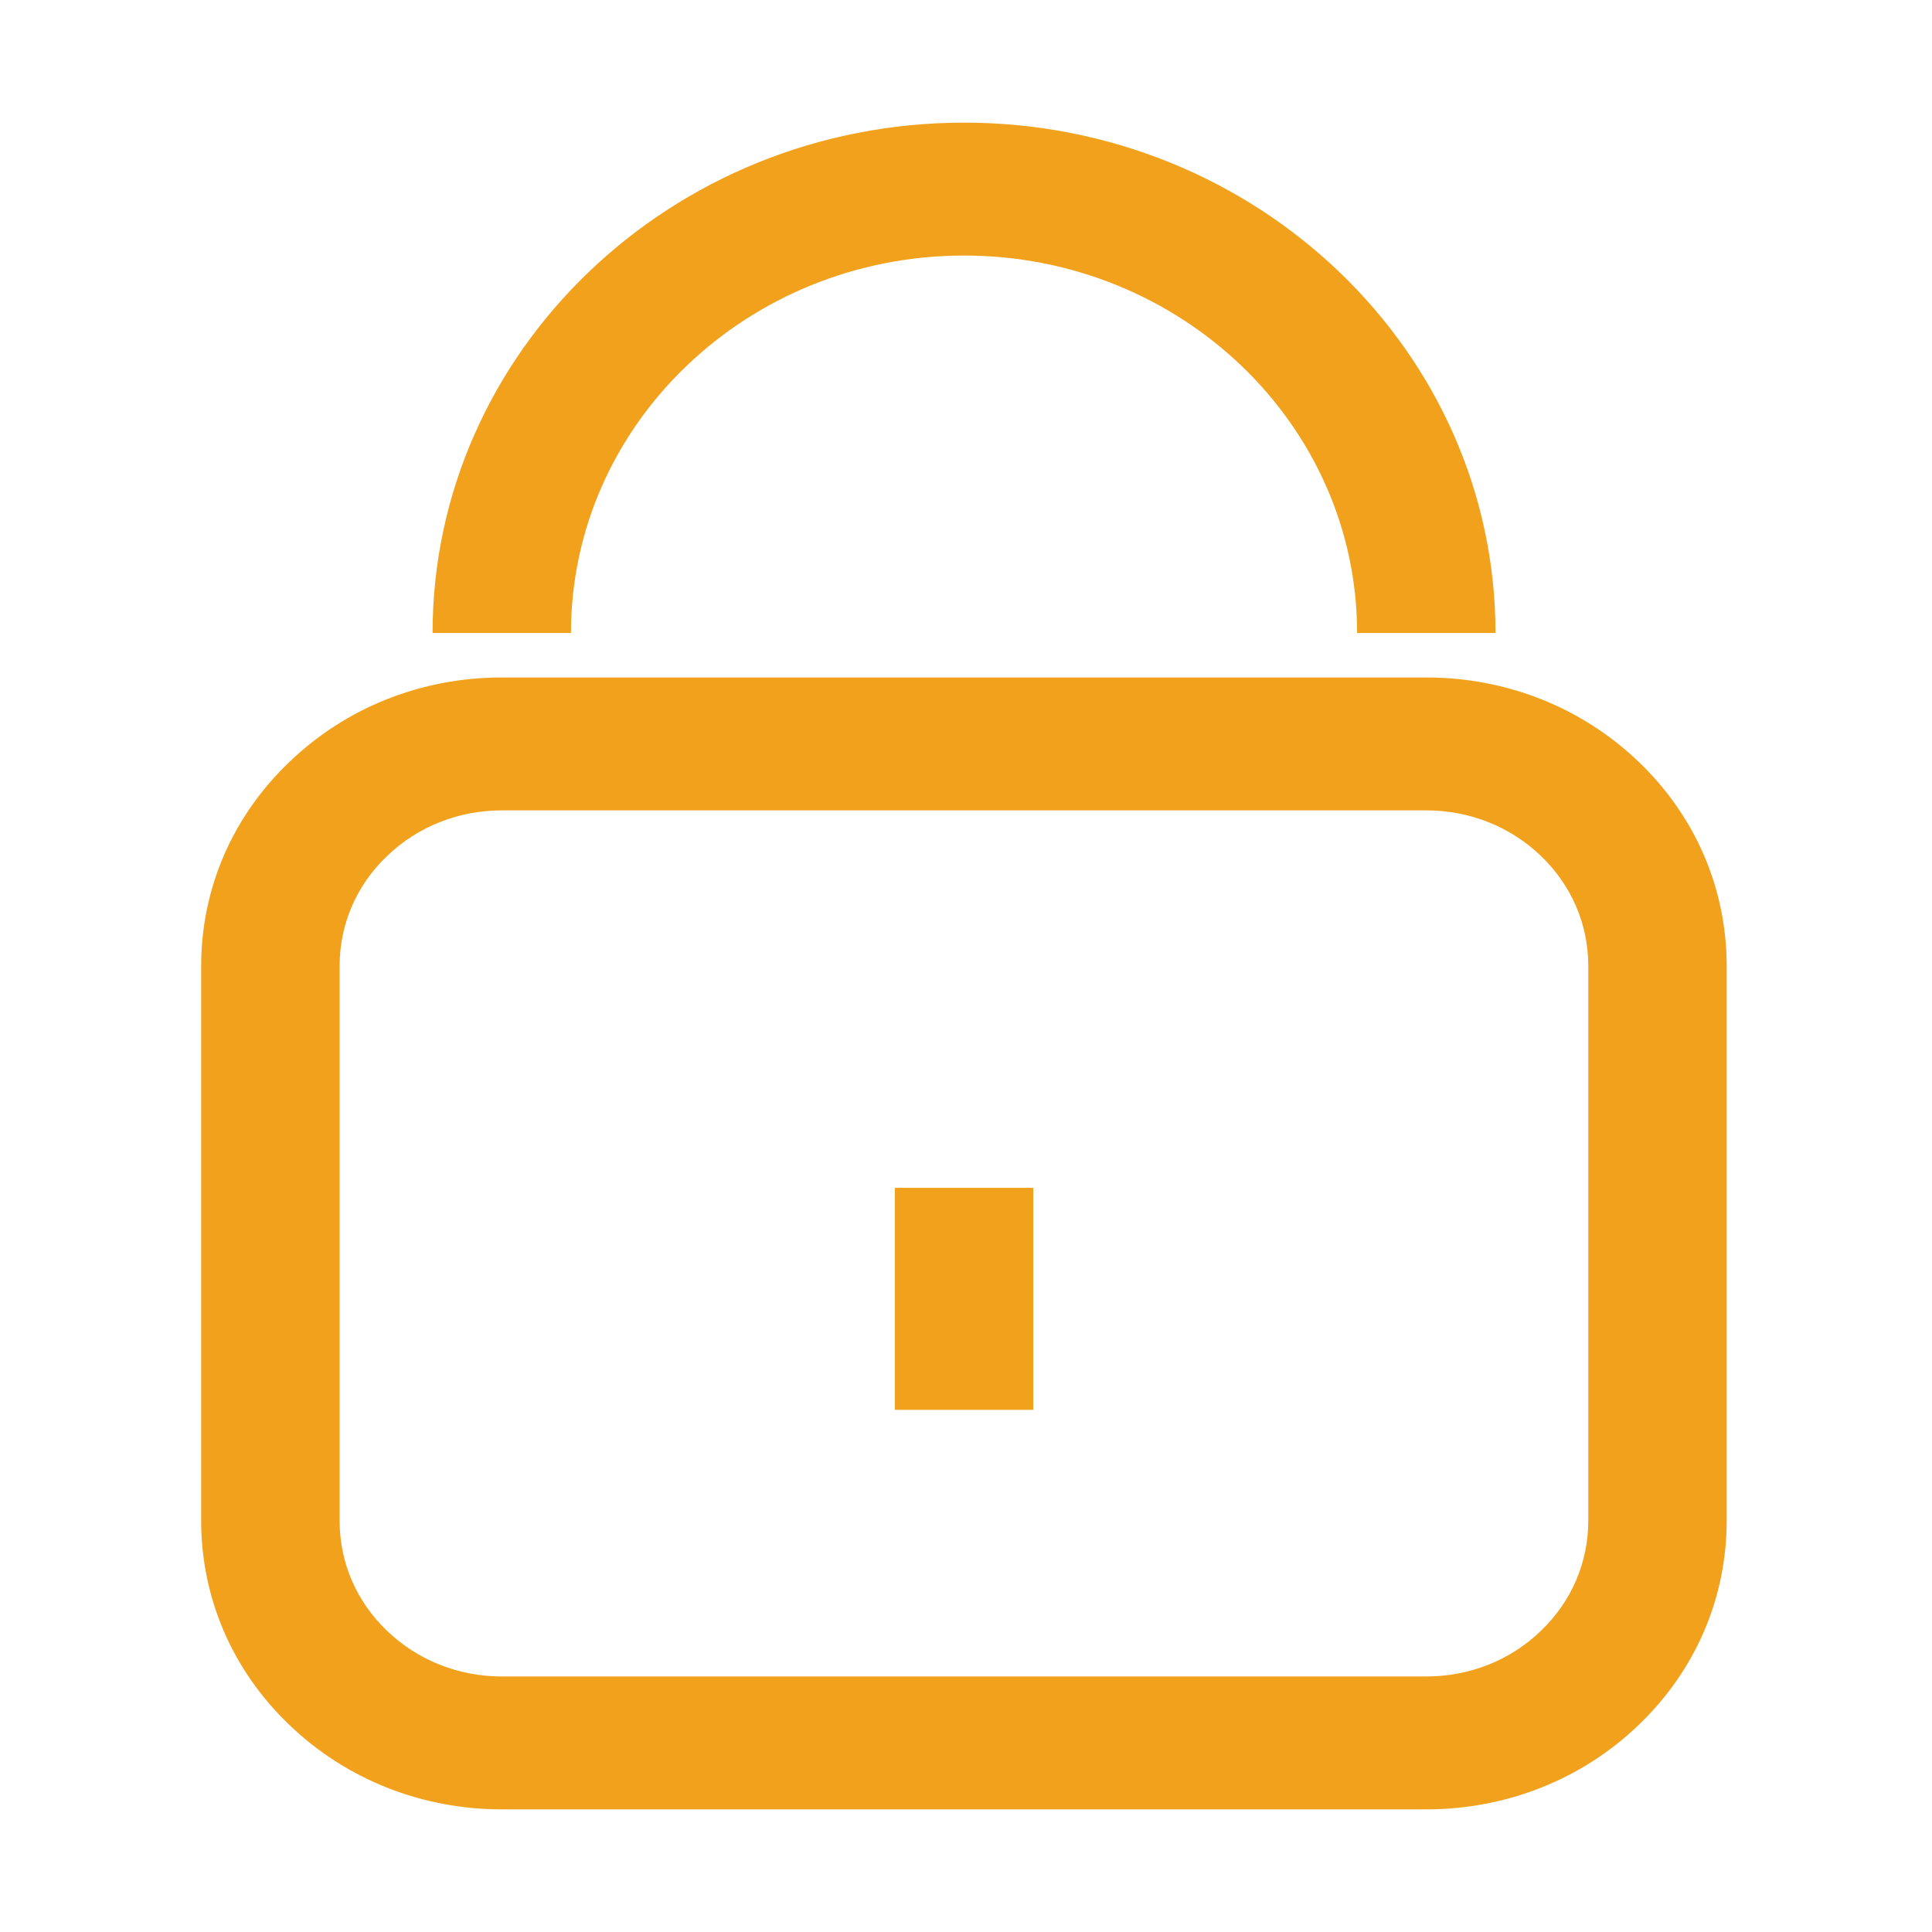
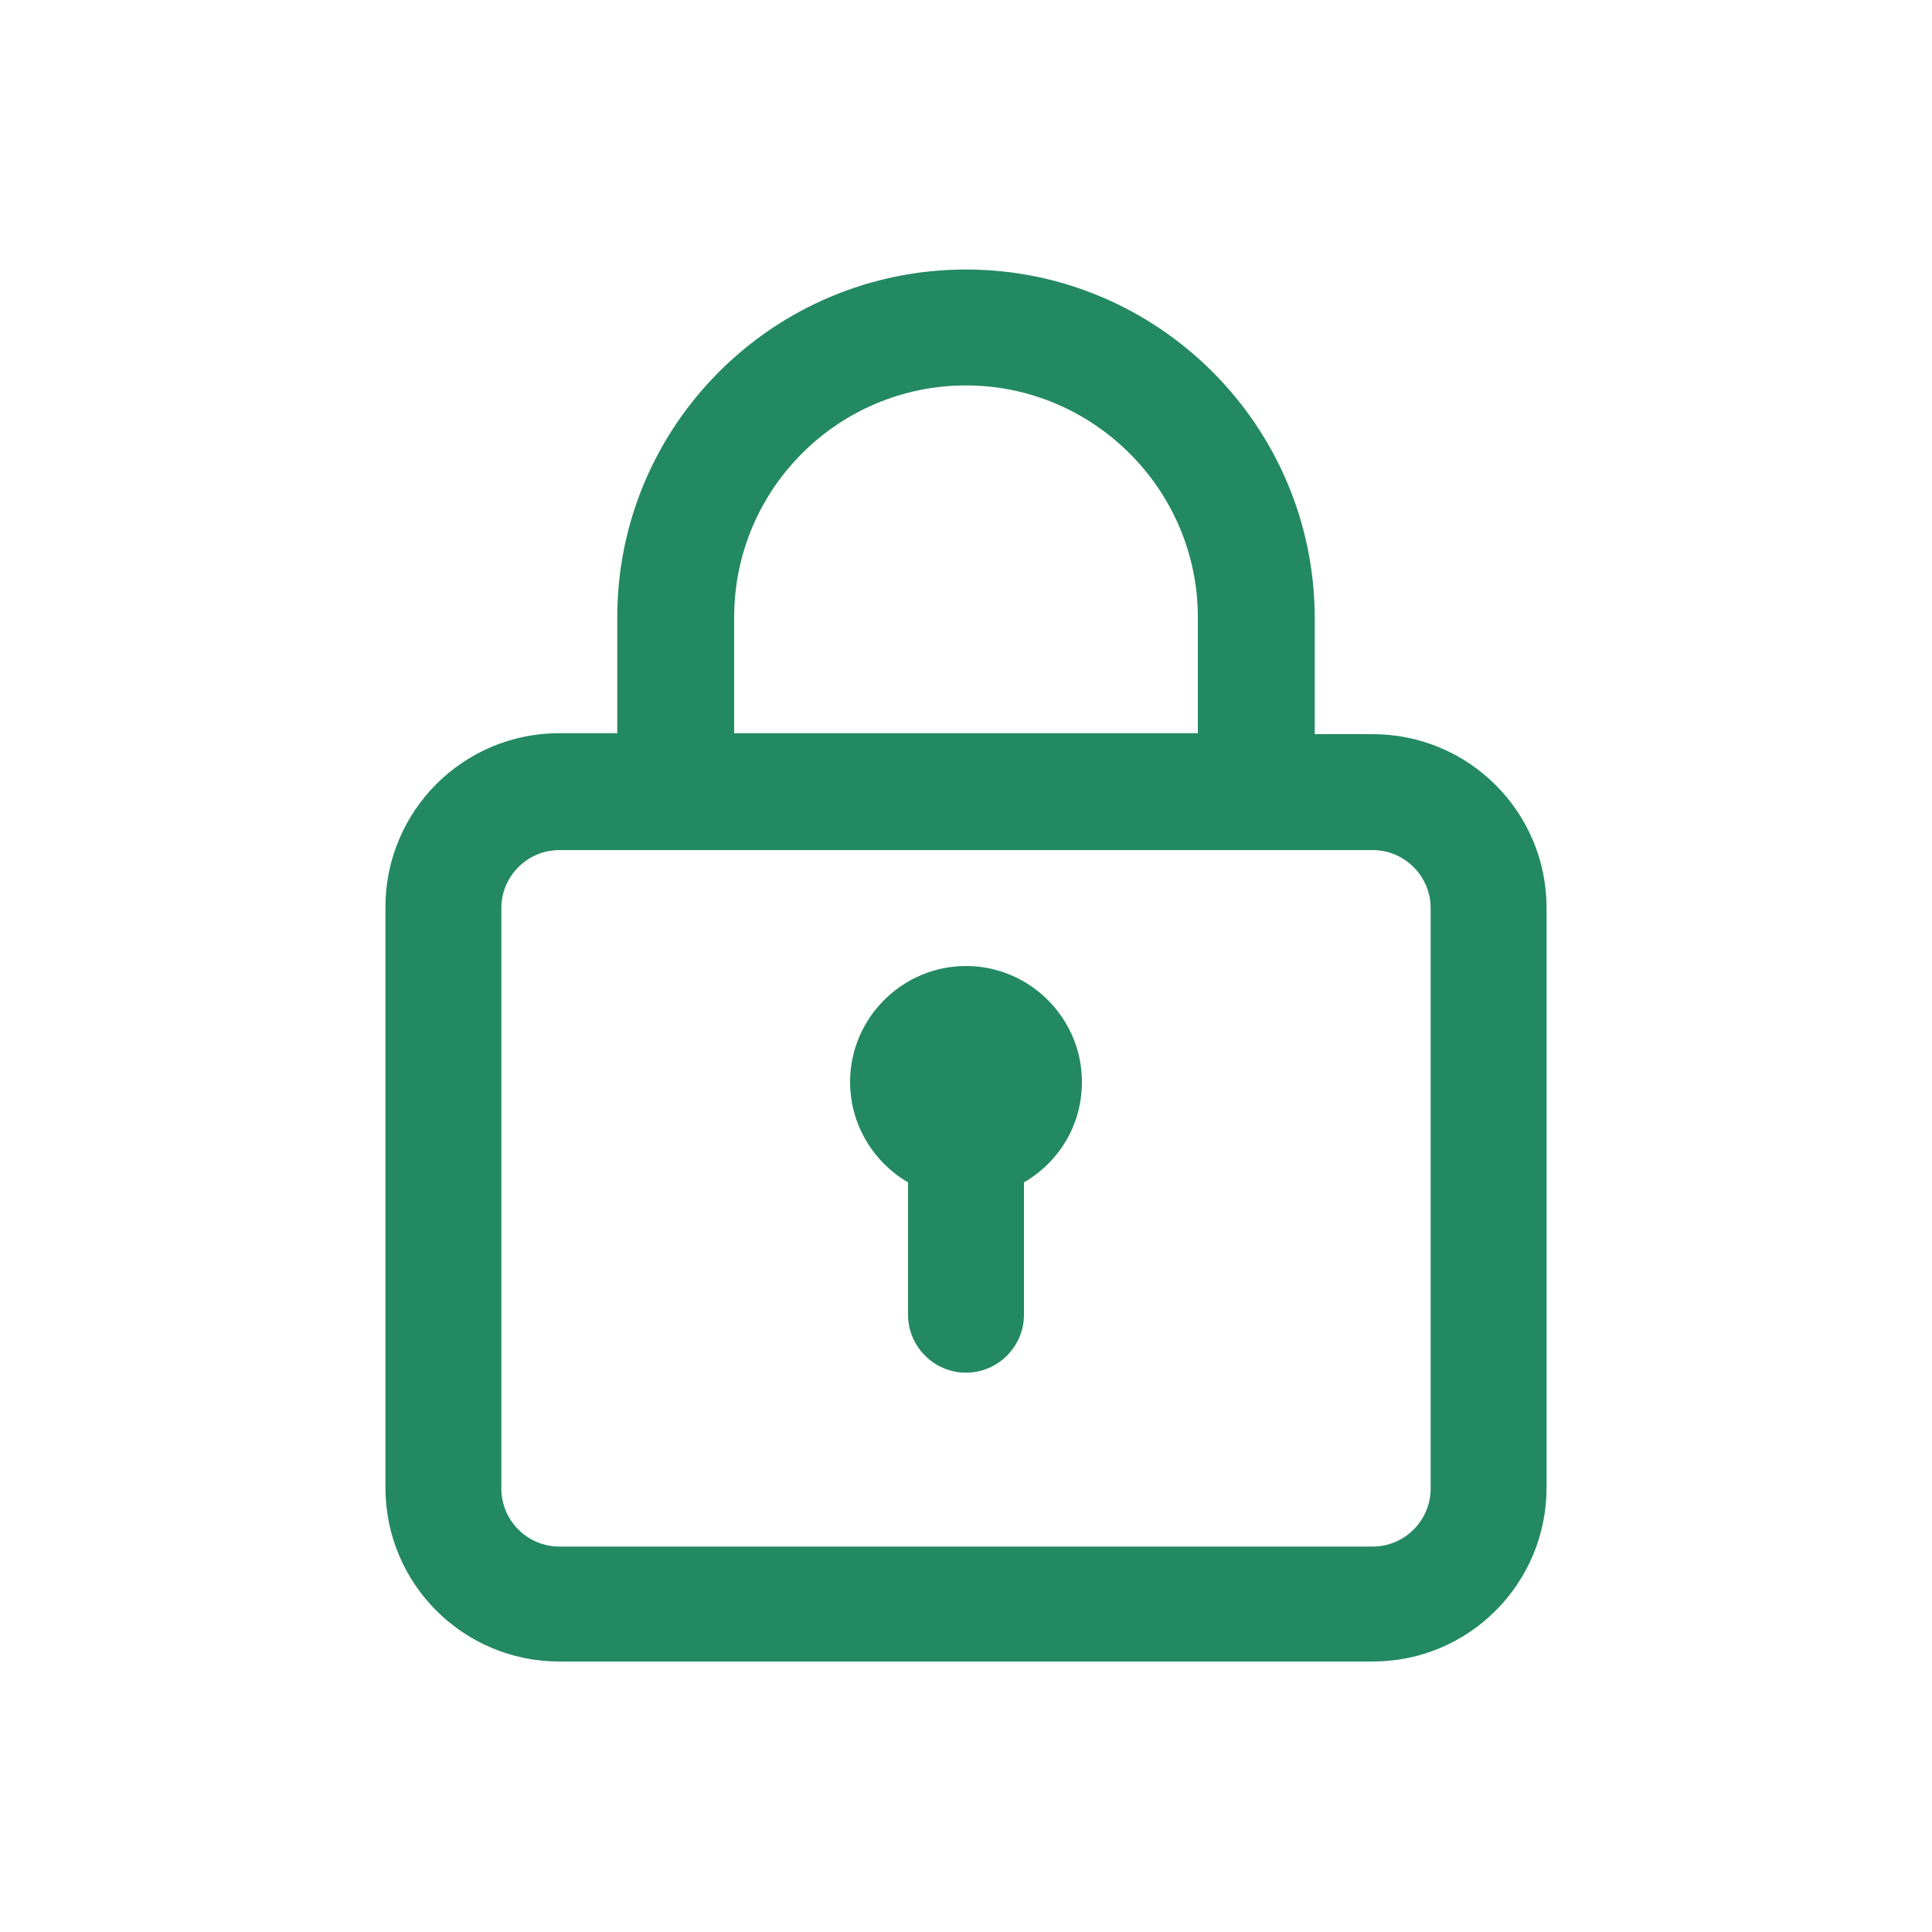
- <svg xmlns="http://www.w3.org/2000/svg" class="icon" width="48px" height="48.00px" viewBox="0 0 1024 1024" version="1.1">
-   <path fill="#f2a11c" d="M868.593 403.832c-30.081-28.845-70.037-44.753-112.624-44.753L265.95 359.079c-42.554 0-82.51 15.908-112.47 44.691-30.237 28.783-46.857 67.222-46.857 108.198l0 294.08c0 40.977 16.62 79.415 46.703 108.137 29.959 28.845 70.07 44.815 112.624 44.815l490.019 0c42.586 0 82.696-15.97 112.624-44.815 30.082-28.845 46.58-67.222 46.58-108.137L915.173 511.968C915.172 471.053 898.675 432.677 868.593 403.832zM841.821 806.049c0 22.098-8.882 42.772-25.1 58.307-16.155 15.662-37.819 24.203-60.753 24.203L265.95 888.559c-22.934 0-44.567-8.543-60.878-24.265-16.187-15.474-25.068-36.148-25.068-58.247L180.004 511.968c0-22.036 8.881-42.772 25.193-58.308 16.187-15.537 37.819-24.14 60.754-24.14l490.019 0c22.933 0 44.598 8.603 60.753 24.14 16.218 15.536 25.1 36.272 25.1 58.308L841.822 806.049zM510.974 135.441c114.914 0 208.319 89.752 208.319 200.055l73.351 0c0-149.113-126.366-270.497-281.669-270.497-155.334 0-281.7 121.384-281.7 270.497l73.351 0C302.624 225.194 396.06 135.441 510.974 135.441zM474.3 747.245l73.351 0L547.65 629.577l-73.351 0L474.3 747.245z" />
+ <svg xmlns="http://www.w3.org/2000/svg" t="1573985356100" class="icon" viewBox="0 0 1024 1024" version="1.1" p-id="6284" width="64" height="64">
+   <defs>
+     <style type="text/css" />
+   </defs>
+   <path d="M727.552 389.12h-30.72V327.68c0-101.888-82.944-184.832-184.832-184.832S327.168 225.28 327.168 327.168v61.44h-30.72c-51.2 0-92.16 41.472-92.16 92.16V788.48c0 51.2 41.472 92.16 92.16 92.16h431.104c51.2 0 92.16-41.472 92.16-92.16V481.28c0-51.2-41.472-92.16-92.16-92.16zM389.12 327.168c0-68.096 55.296-122.88 122.88-122.88s122.88 55.296 122.88 122.88v61.44H389.12v-61.44z m369.152 461.824c0 16.896-13.824 30.72-30.72 30.72H296.448c-16.896 0-30.72-13.824-30.72-30.72V481.28c0-16.896 13.824-30.72 30.72-30.72h431.104c16.896 0 30.72 13.824 30.72 30.72v307.712z" p-id="6285" fill="#238962" />
+   <path d="M512 512c-33.792 0-61.44 27.648-61.44 61.44 0 22.528 12.288 42.496 30.72 53.248v70.144c0 16.896 13.824 30.72 30.72 30.72s30.72-13.824 30.72-30.72v-70.144c18.432-10.752 30.72-30.208 30.72-53.248 0-33.792-27.648-61.44-61.44-61.44z" p-id="6286" fill="#238962" />
</svg>
